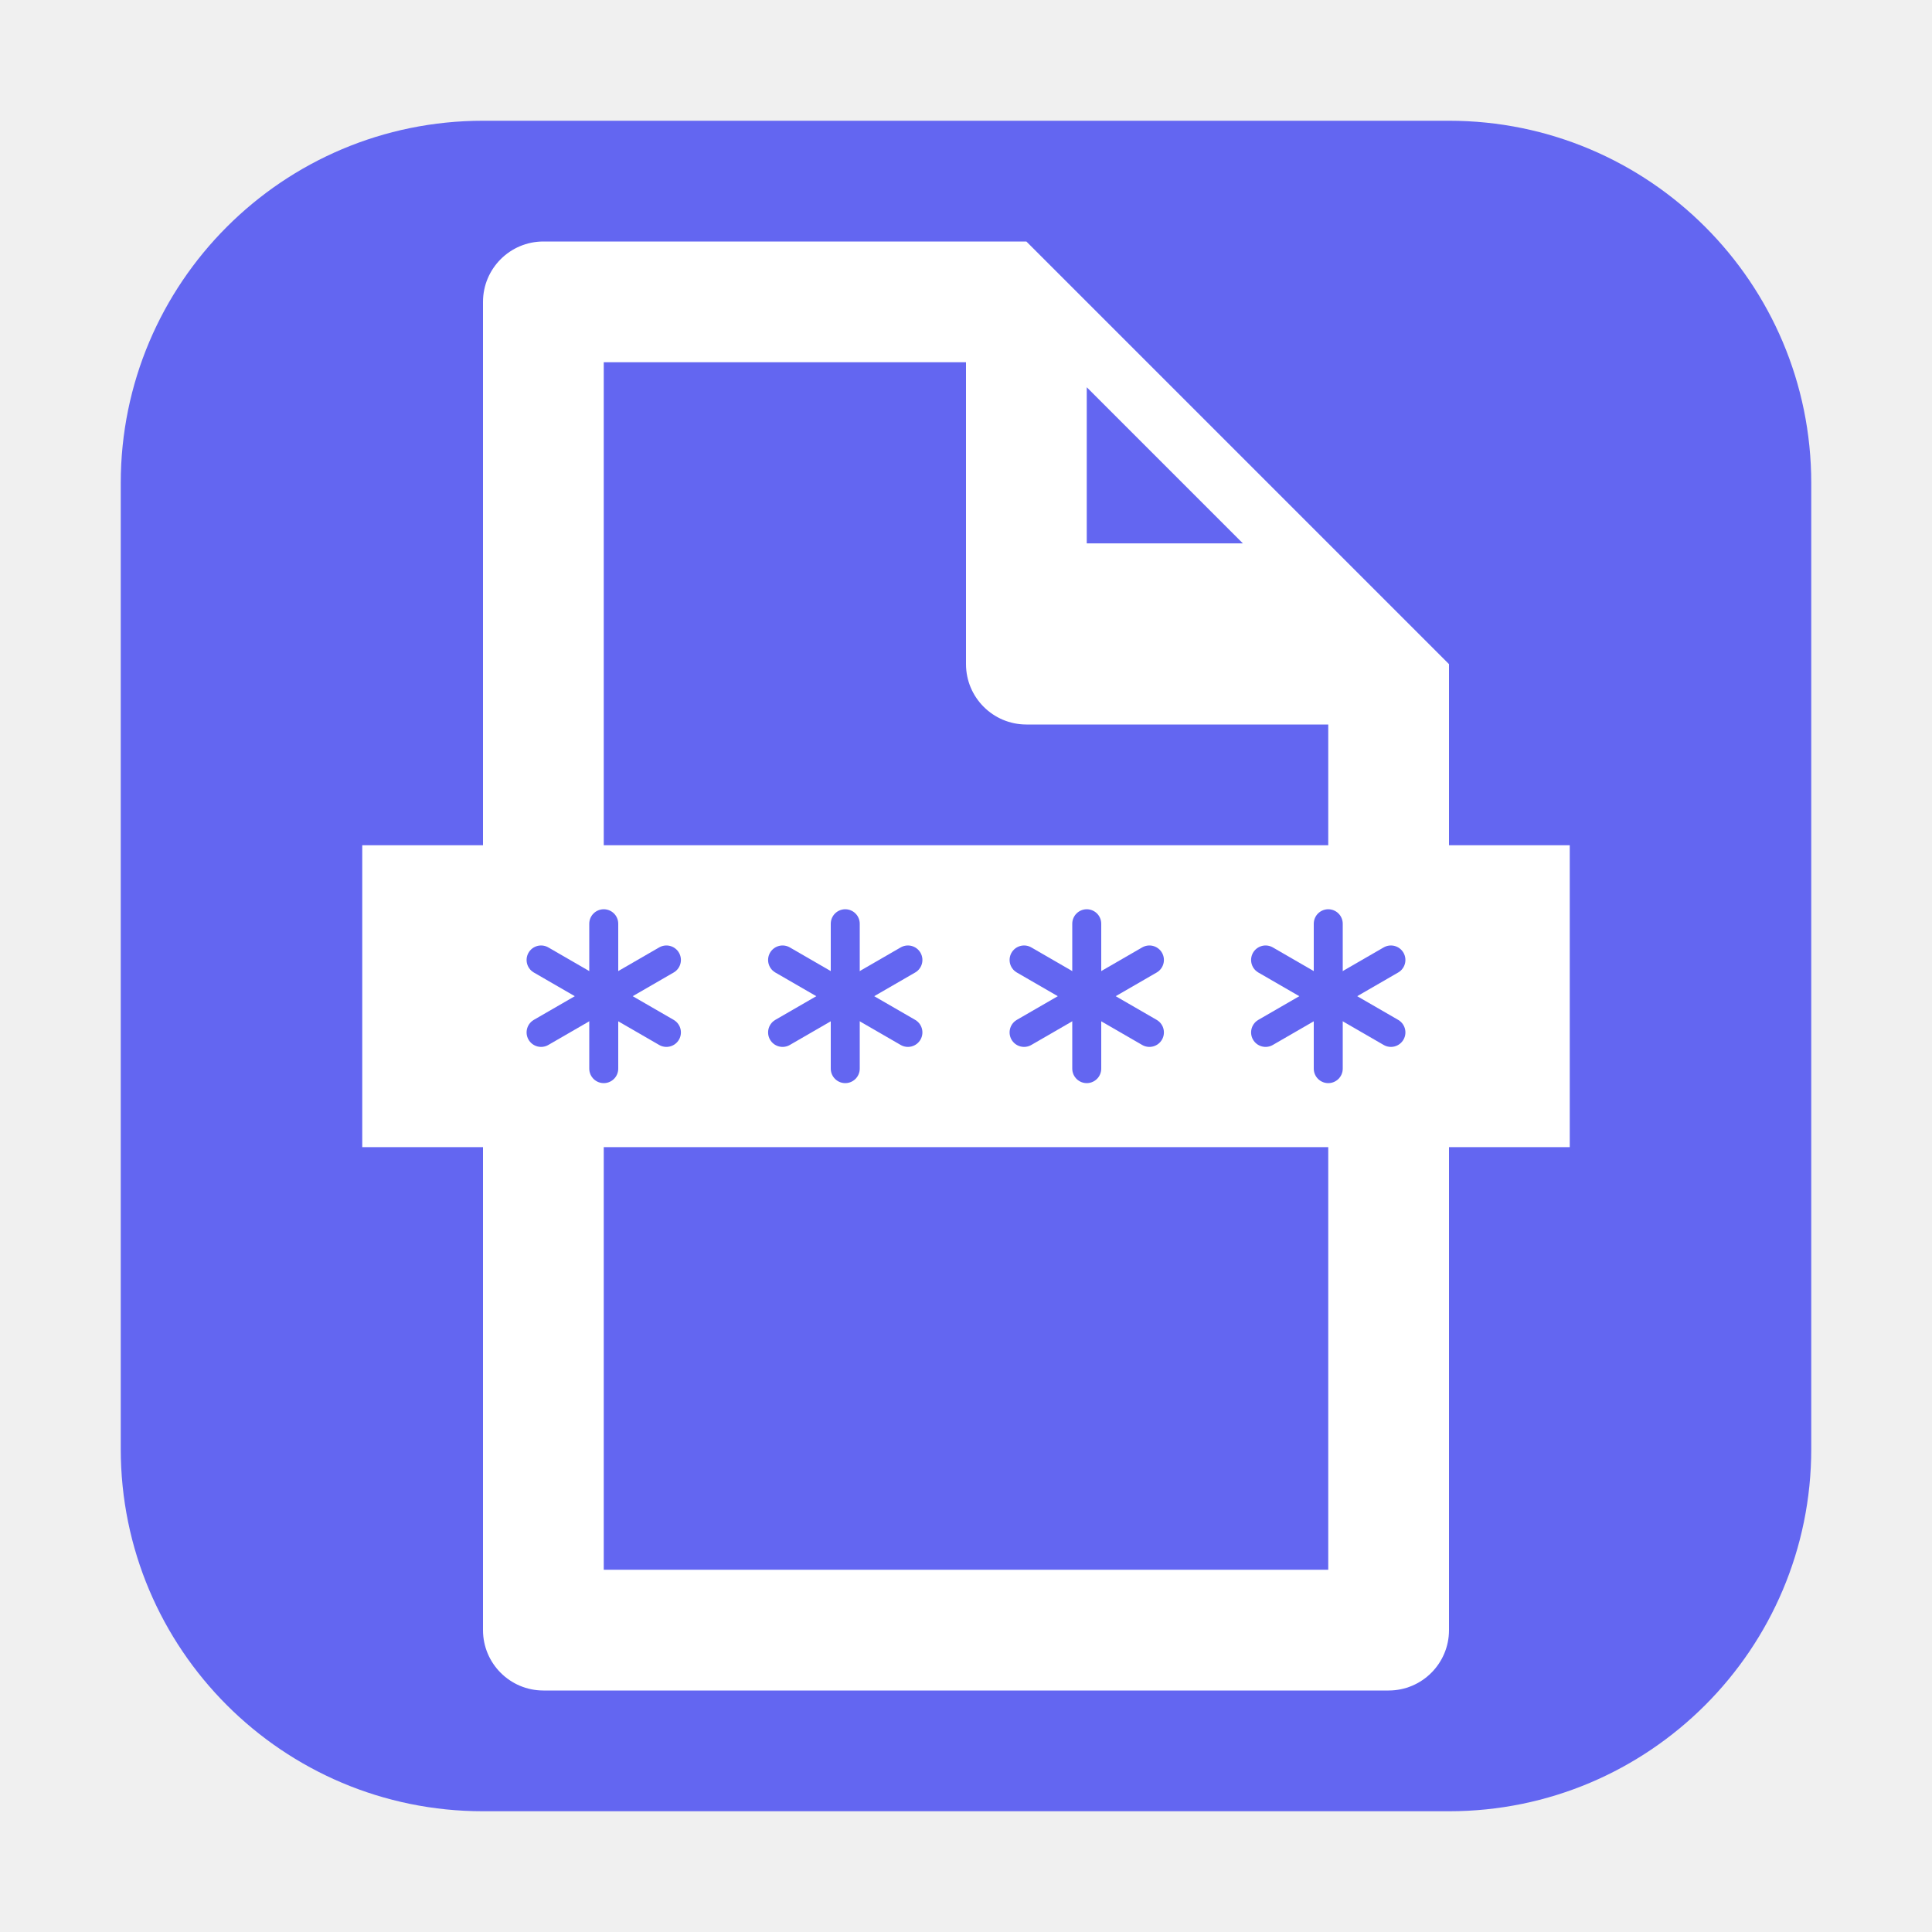
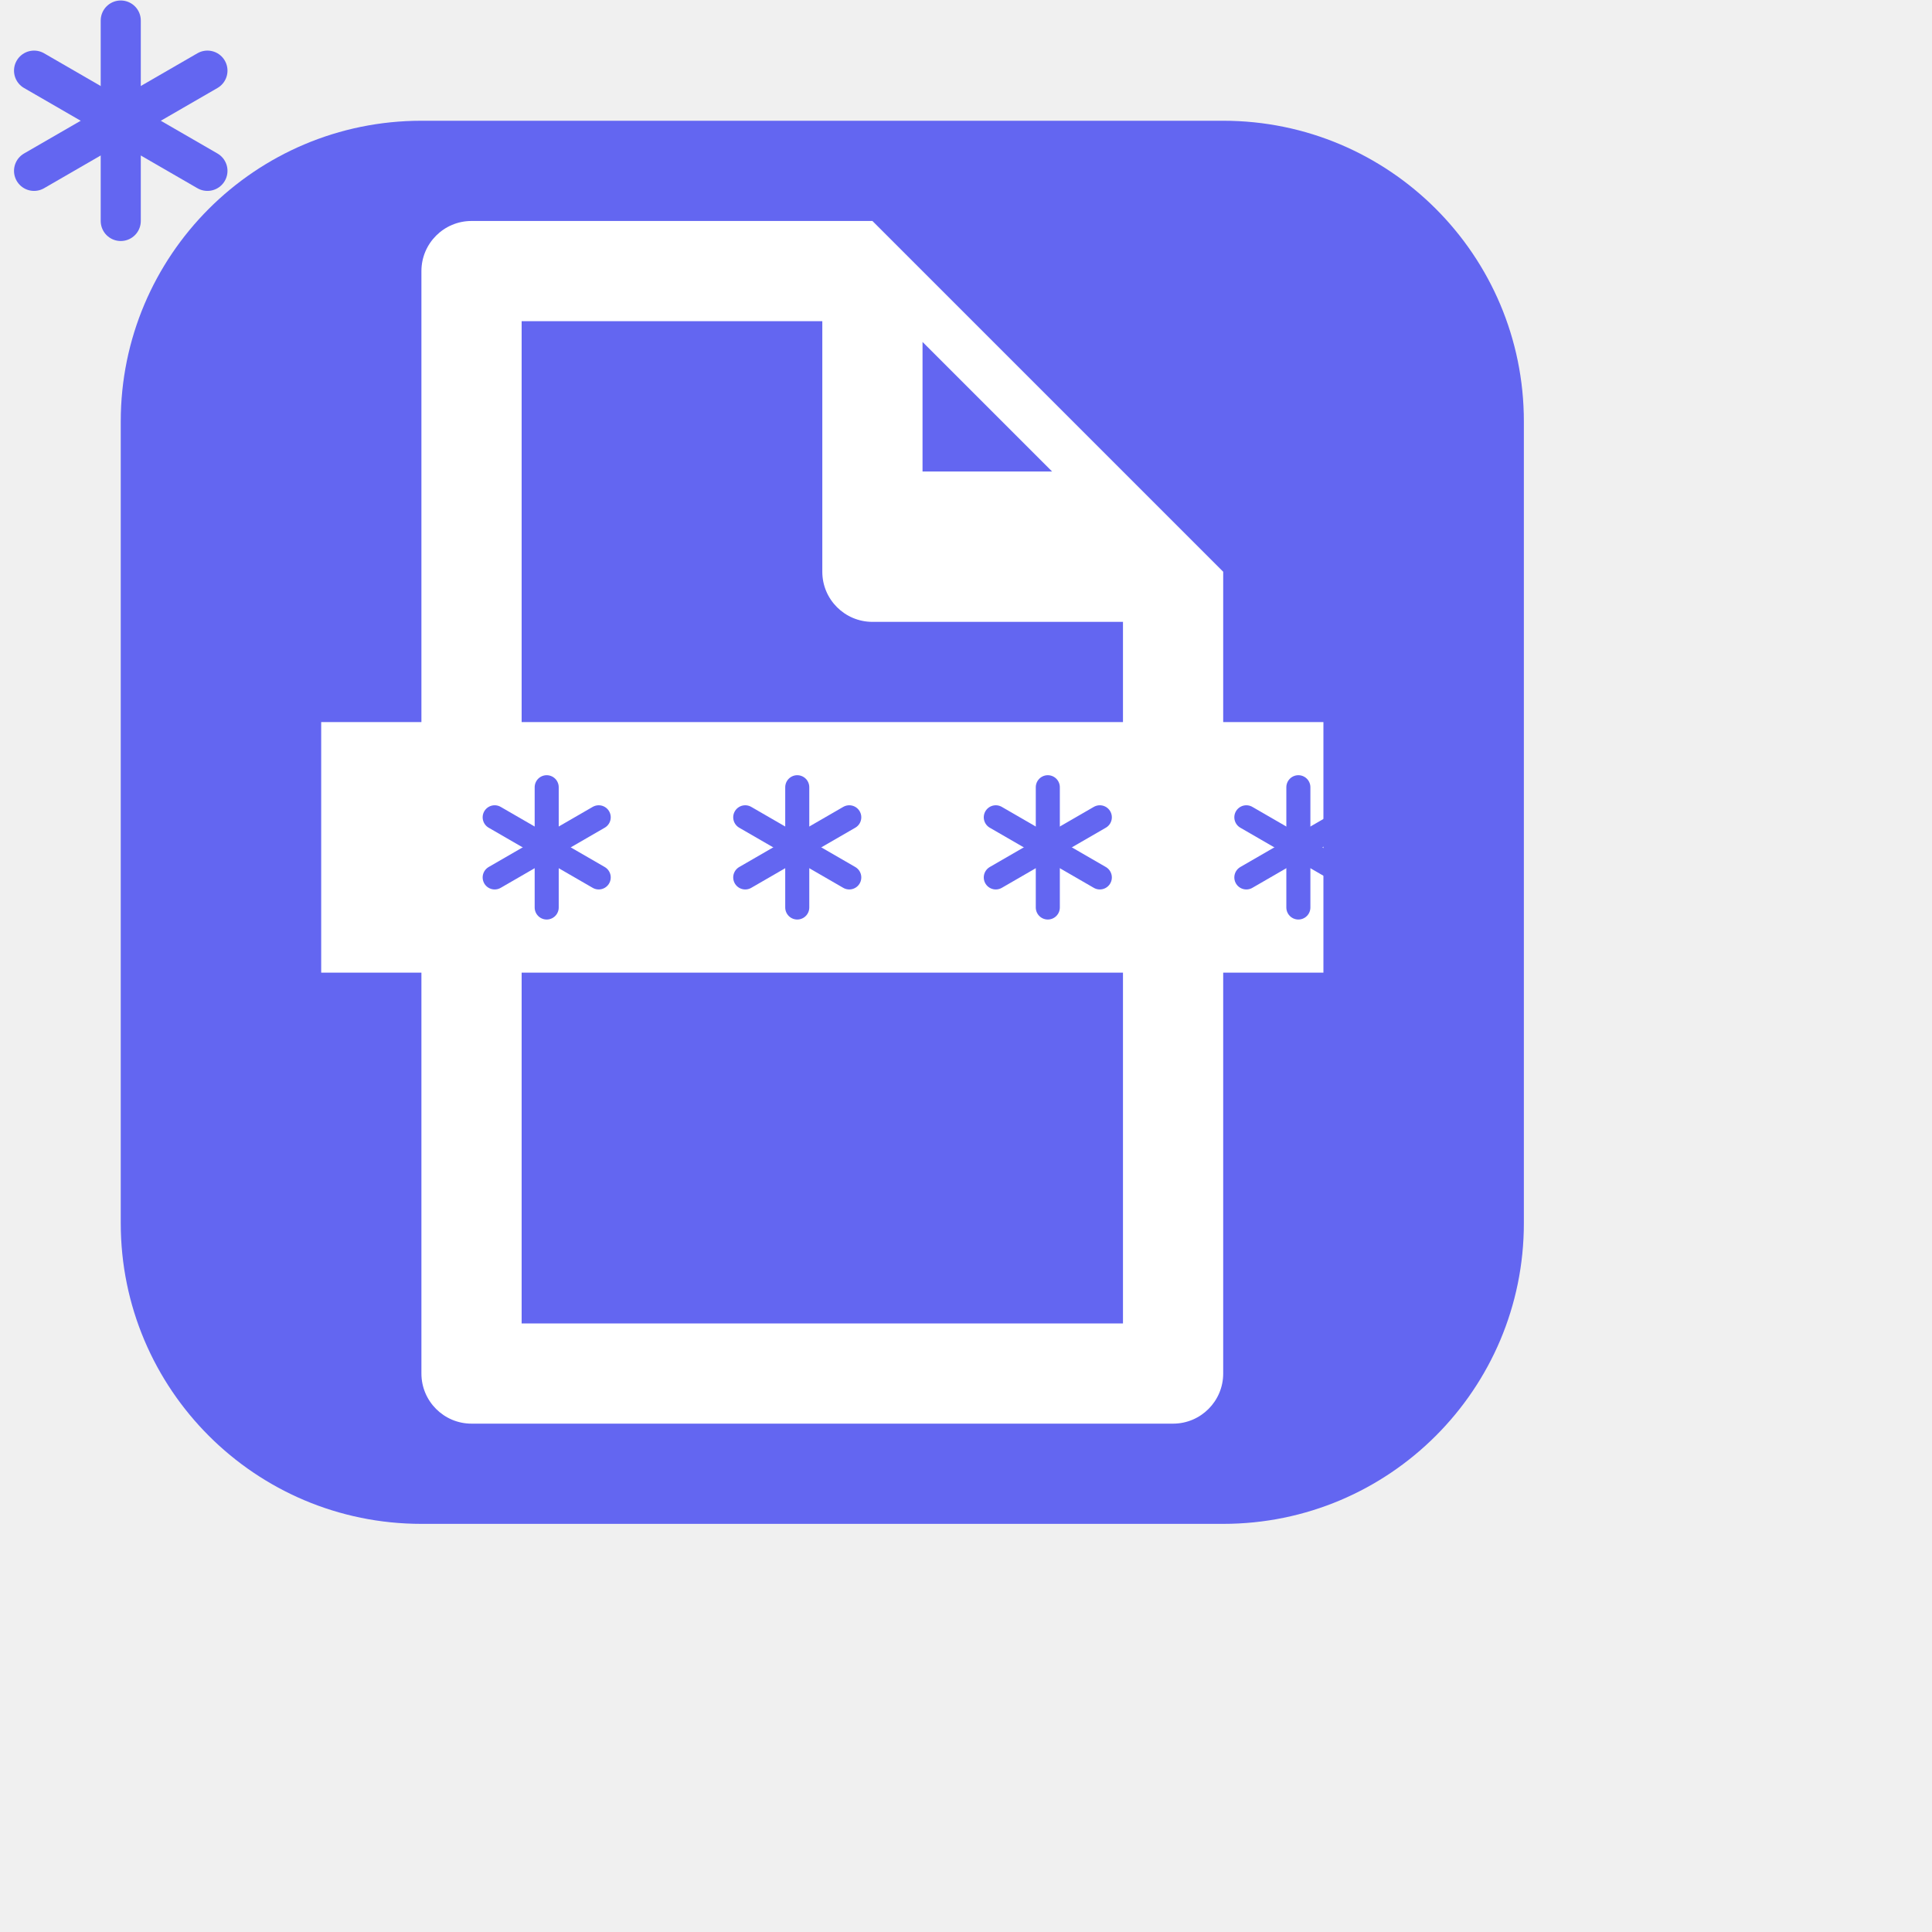
<svg xmlns="http://www.w3.org/2000/svg" width="512" height="512" viewBox="0 0 32 32">
-   <defs>
-     <clipPath id="rounded-corners">
-       <rect x="2" y="2" width="28" height="28" rx="6" />
-     </clipPath>
-     <g id="asterisk" stroke-width="0.8" stroke-linecap="round">
-       <path d="M0 -2 L0 2" />
-       <path d="M-1.73 -1 L1.73 1" />
-       <path d="M-1.73 1 L1.73 -1" />
+   <g transform="translate(2, 2) scale(0.83)">
+     <rect x="0" y="0" width="28" height="28" rx="6" fill="#6366F1" />
+     <g fill="white">
+       <path d="M7,2 C6.448,2 6,2.448 6,3 L6,25 C6,25.552 6.448,26 7,26 L21,26 C21.552,26 22,25.552 22,25 L22,9 L15,2 L7,2 Z M8,4 L14,4 L14,9 C14,9.552 14.448,10 15,10 L20,10 L20,24 L8,24 L8,4 Z M16,4.414 L18.586,7 L16,7 L16,4.414 Z" />
    </g>
-   </defs>
-   <g clip-path="url(#rounded-corners)">
-     <rect x="2" y="2" width="28" height="28" fill="#6366F1" />
-     <g fill="white">
-       <path d="M9,4 C8.448,4 8,4.448 8,5 L8,27 C8,27.552 8.448,28 9,28 L23,28 C23.552,28 24,27.552 24,27 L24,11 L17,4 L9,4 Z M10,6 L16,6 L16,11 C16,11.552 16.448,12 17,12 L22,12 L22,26 L10,26 L10,6 Z M18,6.414 L20.586,9 L18,9 L18,6.414 Z" />
-     </g>
-     <rect x="6" y="14" width="20" height="5" fill="white" />
-     <g stroke="#6366F1">
-       <use href="#asterisk" transform="translate(10, 16.5) scale(0.6)" />
-       <use href="#asterisk" transform="translate(14, 16.5) scale(0.6)" />
-       <use href="#asterisk" transform="translate(18, 16.5) scale(0.6)" />
-       <use href="#asterisk" transform="translate(22, 16.5) scale(0.6)" />
+     <rect x="4" y="12" width="20" height="5" fill="white" />
+     <g stroke="#6366F1" stroke-width="0.8" stroke-linecap="round" fill="none">
+       <g id="asterisk-scaled">
+         <path d="M0 -2 L0 2" />
+         <path d="M-1.73 -1 L1.73 1" />
+         <path d="M-1.73 1 L1.73 -1" />
+       </g>
+       <use href="#asterisk-scaled" transform="translate(8.5, 14.5) scale(0.6)" />
+       <use href="#asterisk-scaled" transform="translate(13.5, 14.5) scale(0.6)" />
+       <use href="#asterisk-scaled" transform="translate(18.5, 14.5) scale(0.6)" />
+       <use href="#asterisk-scaled" transform="translate(23.5, 14.5) scale(0.6)" />
    </g>
  </g>
</svg>
